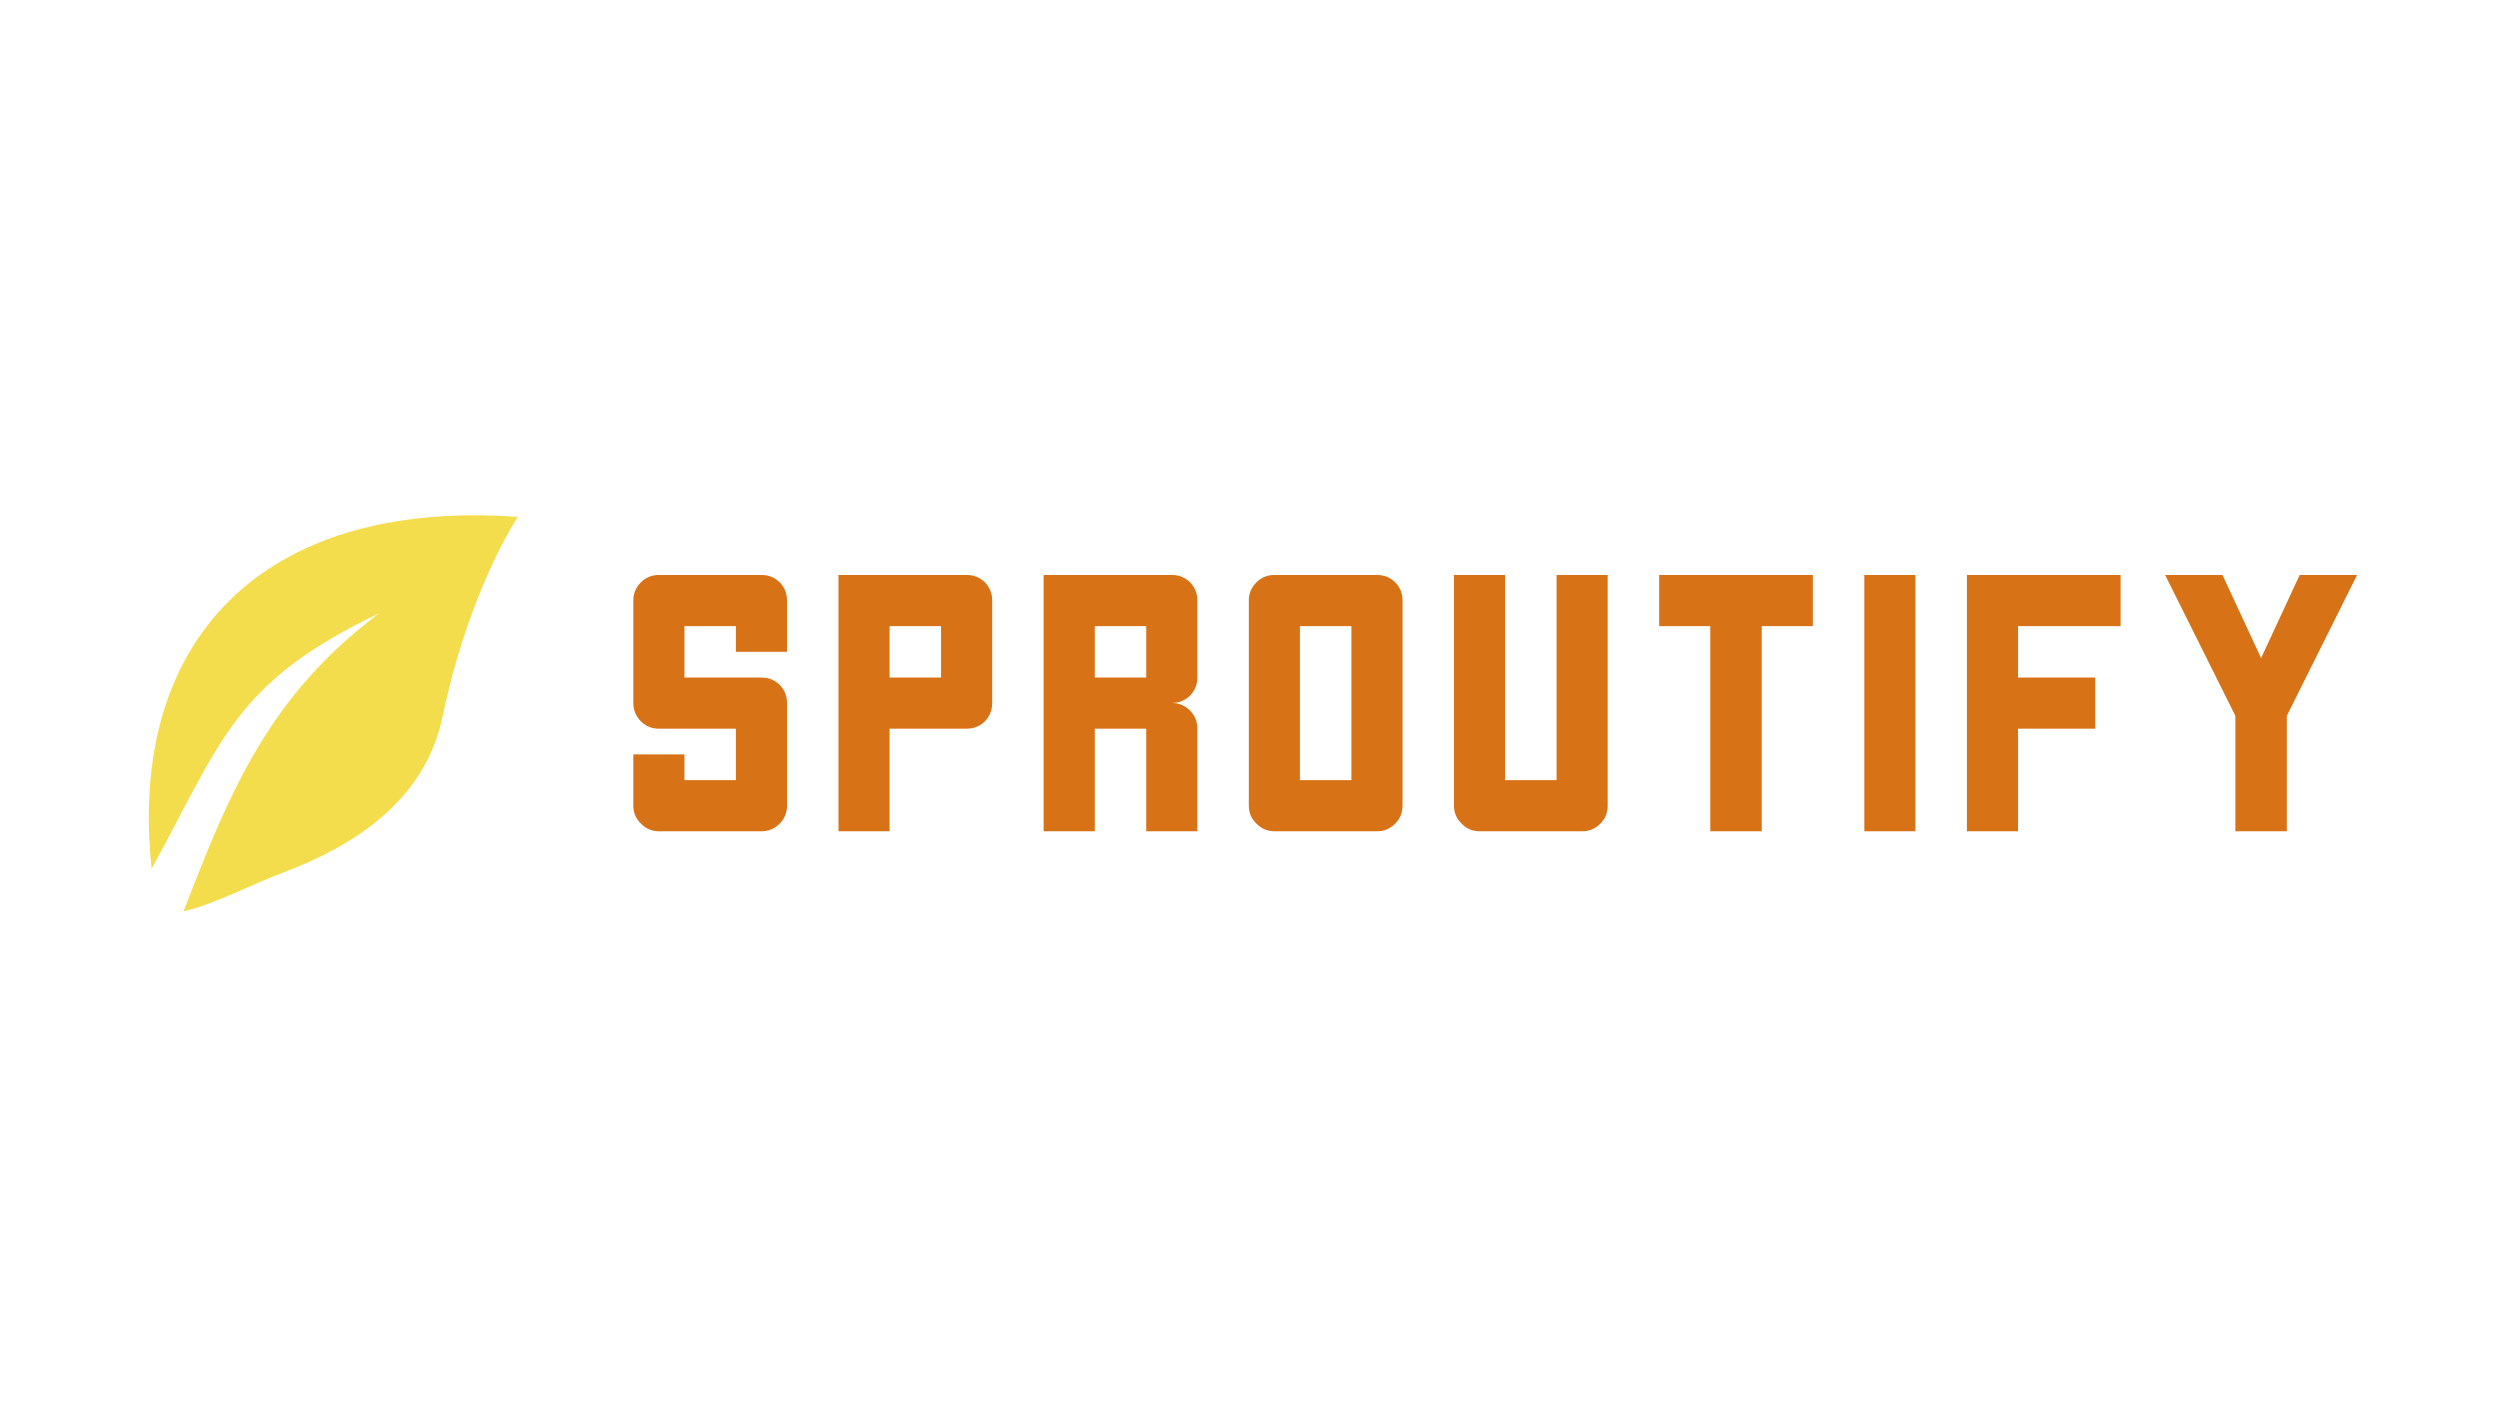
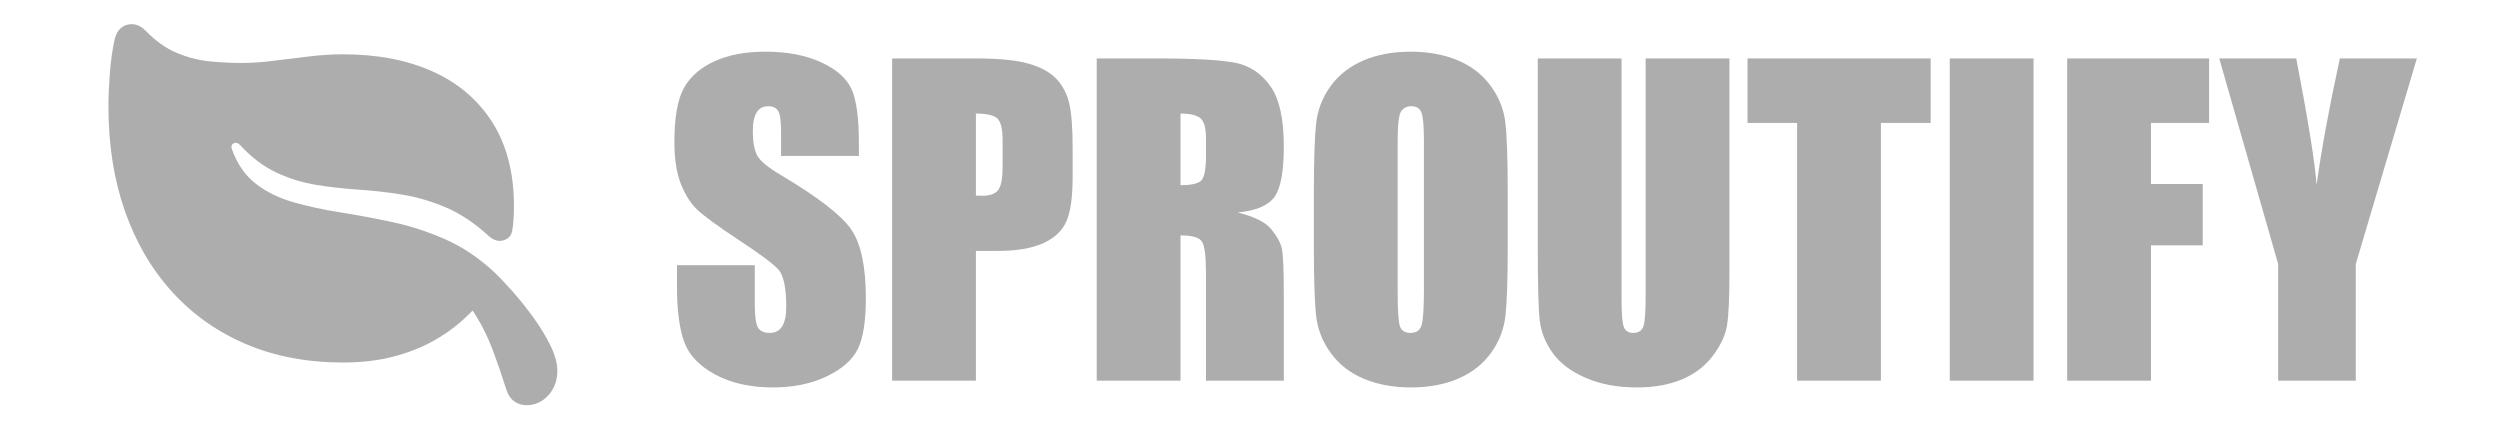
- <svg xmlns="http://www.w3.org/2000/svg" version="1.1" width="4096.00" height="2304.00" viewBox="0 0 4096.0 2304.0">
-   <g id="document" transform="scale(1.0 1.0) translate(2048.0 1152)">
-     <path d="M-842.31,-84.037 C-805.087,-84.037 -777.17,-84.037 -758.558,-84.037 C-758.558,-121.26 -758.558,-149.368 -758.558,-168.359 C-758.558,-179.754 -762.546,-189.63 -770.523,-197.986 C-778.879,-205.962 -788.755,-209.95 -800.149,-209.95 C-874.976,-209.95 -931.001,-209.95 -968.224,-209.95 C-979.999,-209.95 -989.874,-205.962 -997.85,-197.986 C-1006.21,-189.63 -1010.38,-179.754 -1010.38,-168.359 C-1010.38,-131.136 -1010.38,-98.471 -1010.38,-70.363 C-1010.38,-42.256 -1010.38,-18.896 -1010.38,-0.285 C-1010.38,11.49 -1006.21,21.555 -997.85,29.912 C-989.874,37.888 -979.999,41.876 -968.224,41.876 C-912.389,41.876 -870.418,41.876 -842.31,41.876 C-842.31,79.099 -842.31,107.207 -842.31,126.198 C-879.534,126.198 -907.641,126.198 -926.633,126.198 C-926.633,107.207 -926.633,93.153 -926.633,84.037 C-963.856,84.037 -991.773,84.037 -1010.38,84.037 C-1010.38,121.26 -1010.38,149.178 -1010.38,167.789 C-1010.38,179.564 -1006.21,189.44 -997.85,197.416 C-989.874,205.772 -979.999,209.95 -968.224,209.95 C-893.777,209.95 -837.753,209.95 -800.149,209.95 C-788.755,209.95 -778.879,205.772 -770.523,197.416 C-762.546,189.44 -758.558,179.564 -758.558,167.789 C-758.558,93.343 -758.558,37.318 -758.558,-0.285 C-758.558,-11.68 -762.546,-21.555 -770.523,-29.912 C-778.879,-37.888 -788.755,-41.876 -800.149,-41.876 C-856.364,-41.876 -898.525,-41.876 -926.633,-41.876 C-926.633,-79.479 -926.633,-107.587 -926.633,-126.198 C-889.029,-126.198 -860.922,-126.198 -842.31,-126.198 C-842.31,-107.587 -842.31,-93.533 -842.31,-84.037 Z M-422.409,-168.359 C-422.409,-179.754 -426.398,-189.63 -434.374,-197.986 C-442.73,-205.962 -452.606,-209.95 -464.001,-209.95 C-520.215,-209.95 -562.376,-209.95 -590.484,-209.95 C-627.707,-209.95 -655.625,-209.95 -674.236,-209.95 C-674.236,-172.727 -674.236,-144.81 -674.236,-126.198 C-674.236,-88.975 -674.236,-60.868 -674.236,-41.876 C-674.236,-4.653 -674.236,23.265 -674.236,41.876 C-674.236,79.479 -674.236,112.145 -674.236,139.872 C-674.236,167.979 -674.236,191.339 -674.236,209.95 C-637.013,209.95 -609.095,209.95 -590.484,209.95 C-590.484,135.124 -590.484,79.099 -590.484,41.876 C-534.269,41.876 -492.108,41.876 -464.001,41.876 C-452.606,41.876 -442.73,37.888 -434.374,29.912 C-426.398,21.555 -422.409,11.49 -422.409,-0.285 C-422.409,-74.731 -422.409,-130.756 -422.409,-168.359 Z M-590.484,-41.876 C-590.484,-79.479 -590.484,-107.587 -590.484,-126.198 C-552.881,-126.198 -524.773,-126.198 -506.162,-126.198 C-506.162,-95.432 -506.162,-72.263 -506.162,-56.69 C-506.162,-50.232 -506.162,-45.295 -506.162,-41.876 C-543.385,-41.876 -571.492,-41.876 -590.484,-41.876 Z M-127.852,-0.285 C-116.457,-0.285 -106.582,-4.273 -98.225,-12.249 C-90.249,-20.606 -86.261,-30.481 -86.261,-41.876 C-86.261,-98.091 -86.261,-140.252 -86.261,-168.359 C-86.261,-179.754 -90.249,-189.63 -98.225,-197.986 C-106.582,-205.962 -116.457,-209.95 -127.852,-209.95 C-184.067,-209.95 -226.228,-209.95 -254.335,-209.95 C-291.558,-209.95 -319.476,-209.95 -338.087,-209.95 C-338.087,-172.727 -338.087,-140.062 -338.087,-111.955 C-338.087,-83.847 -338.087,-60.488 -338.087,-41.876 C-338.087,-4.653 -338.087,23.265 -338.087,41.876 C-338.087,116.702 -338.087,172.727 -338.087,209.95 C-300.864,209.95 -272.947,209.95 -254.335,209.95 C-254.335,135.124 -254.335,79.099 -254.335,41.876 C-216.732,41.876 -188.625,41.876 -170.013,41.876 C-170.013,116.702 -170.013,172.727 -170.013,209.95 C-132.79,209.95 -104.872,209.95 -86.261,209.95 C-86.261,135.124 -86.261,79.099 -86.261,41.876 C-86.261,30.102 -90.249,20.226 -98.225,12.249 C-106.582,3.893 -116.457,-0.285 -127.852,-0.285 Z M-170.013,-41.876 C-207.236,-41.876 -235.344,-41.876 -254.335,-41.876 C-254.335,-79.479 -254.335,-107.587 -254.335,-126.198 C-216.732,-126.198 -188.625,-126.198 -170.013,-126.198 C-170.013,-95.432 -170.013,-72.263 -170.013,-56.69 C-170.013,-50.232 -170.013,-45.295 -170.013,-41.876 Z M249.888,-168.359 C249.888,-179.754 245.9,-189.63 237.923,-197.986 C229.567,-205.962 219.691,-209.95 208.297,-209.95 C133.47,-209.95 77.445,-209.95 40.222,-209.95 C28.448,-209.95 18.572,-205.962 10.596,-197.986 C2.239,-189.63 -1.939,-179.754 -1.939,-168.359 C-1.939,-121.64 -1.939,-80.619 -1.939,-45.295 C-1.939,-10.73 -1.939,18.137 -1.939,41.306 C-1.939,97.521 -1.939,139.682 -1.939,167.789 C-1.939,179.564 2.239,189.44 10.596,197.416 C18.572,205.772 28.448,209.95 40.222,209.95 C114.669,209.95 170.694,209.95 208.297,209.95 C219.691,209.95 229.567,205.772 237.923,197.416 C245.9,189.44 249.888,179.564 249.888,167.789 C249.888,18.517 249.888,-93.533 249.888,-168.359 Z M81.814,126.198 C81.814,69.984 81.814,27.823 81.814,-0.285 C81.814,-56.12 81.814,-98.091 81.814,-126.198 C119.417,-126.198 147.524,-126.198 166.136,-126.198 C166.136,-21.365 166.136,57.259 166.136,109.676 C166.136,116.892 166.136,122.4 166.136,126.198 C128.912,126.198 100.805,126.198 81.814,126.198 Z M586.037,-209.95 C548.813,-209.95 520.896,-209.95 502.284,-209.95 C502.284,-60.678 502.284,51.372 502.284,126.198 C465.061,126.198 436.954,126.198 417.962,126.198 C417.962,-23.454 417.962,-135.504 417.962,-209.95 C380.739,-209.95 352.822,-209.95 334.21,-209.95 C334.21,-126.008 334.21,-52.511 334.21,10.54 C334.21,73.592 334.21,126.008 334.21,167.789 C334.21,179.564 338.388,189.44 346.744,197.416 C354.721,205.772 364.596,209.95 376.371,209.95 C450.817,209.95 506.842,209.95 544.445,209.95 C555.84,209.95 565.716,205.772 574.072,197.416 C582.048,189.44 586.037,179.564 586.037,167.789 C586.037,-0.095 586.037,-126.008 586.037,-209.95 Z M922.185,-209.95 C880.404,-209.95 796.462,-209.95 670.359,-209.95 C670.359,-203.114 670.359,-192.668 670.359,-178.615 C670.359,-164.561 670.359,-147.089 670.359,-126.198 C684.412,-126.198 712.33,-126.198 754.111,-126.198 C754.111,-69.984 754.111,42.066 754.111,209.95 C768.165,209.95 796.272,209.95 838.433,209.95 C838.433,154.116 838.433,42.066 838.433,-126.198 C852.487,-126.198 880.404,-126.198 922.185,-126.198 C922.185,-144.81 922.185,-172.727 922.185,-209.95 Z M1006.51,-209.95 C1006.51,-104.738 1006.51,-17.187 1006.51,52.701 C1006.51,122.59 1006.51,175.006 1006.51,209.95 C1048.67,209.95 1076.59,209.95 1090.26,209.95 C1090.26,157.534 1090.26,122.59 1090.26,105.118 C1090.26,-52.511 1090.26,-157.534 1090.26,-209.95 C1048.48,-209.95 1020.56,-209.95 1006.51,-209.95 Z M1258.33,126.198 C1258.33,126.198 1258.33,126.198 1258.33,126.198 C1258.33,112.145 1258.33,84.037 1258.33,41.876 C1279.6,41.876 1321.77,41.876 1384.82,41.876 C1384.82,27.823 1384.82,-0.095 1384.82,-41.876 C1363.55,-41.876 1321.39,-41.876 1258.33,-41.876 C1258.33,-55.93 1258.33,-84.037 1258.33,-126.198 C1286.44,-126.198 1342.47,-126.198 1426.41,-126.198 C1426.41,-144.81 1426.41,-172.727 1426.41,-209.95 C1389.19,-209.95 1333.16,-209.95 1258.33,-209.95 C1239.72,-209.95 1211.8,-209.95 1174.58,-209.95 C1174.58,-191.339 1174.58,-163.421 1174.58,-126.198 C1174.58,-117.082 1174.58,-105.308 1174.58,-90.874 C1174.58,-76.82 1174.58,-60.488 1174.58,-41.876 C1174.58,-23.265 1174.58,4.653 1174.58,41.876 C1174.58,60.488 1174.58,88.595 1174.58,126.198 C1174.58,144.81 1174.58,172.727 1174.58,209.95 C1193.19,209.95 1221.11,209.95 1258.33,209.95 C1258.33,209.95 1258.33,209.95 1258.33,209.95 C1258.33,191.339 1258.33,163.421 1258.33,126.198 Z M1719.83,-209.95 C1709.19,-187.161 1688.11,-141.771 1656.58,-73.782 C1645.95,-96.572 1624.87,-141.961 1593.34,-209.95 C1577.77,-209.95 1546.43,-209.95 1499.34,-209.95 C1518.33,-171.588 1556.69,-94.672 1614.42,20.796 C1614.42,52.321 1614.42,115.373 1614.42,209.95 C1628.48,209.95 1656.58,209.95 1698.75,209.95 C1698.75,178.425 1698.75,115.373 1698.75,20.796 C1724.19,-30.481 1762.56,-107.397 1813.83,-209.95 C1792.94,-209.95 1761.61,-209.95 1719.83,-209.95 Z " fill="#d87216" fill-opacity="1.00" />
-     <path d="M-1199.34,-305.099 C-1620.47,-335.356 -1839.63,-100.664 -1799.56,271.409 C-1684.26,61.249 -1664.63,-33.609 -1426.67,-147.275 C-1608.21,-11.53 -1671.99,146.295 -1747.22,340.917 C-1699.8,331.104 -1636.01,296.759 -1582.86,277.133 C-1472.46,235.429 -1352.26,162.649 -1322.82,21.998 C-1283.57,-167.718 -1211.6,-287.926 -1199.34,-305.099 Z " fill="#f4dd4c" fill-opacity="1.00" />
+ <svg xmlns="http://www.w3.org/2000/svg" xmlns:ns1="http://vectornator.io" height="100%" stroke-miterlimit="10" style="fill-rule:nonzero;clip-rule:evenodd;stroke-linecap:round;stroke-linejoin:round;" version="1.1" viewBox="0 0 920 160" width="100%" xml:space="preserve">
+   <defs />
+   <g id="Layer-1" ns1:layerName="Layer 1">
+     <g fill="#adadad" opacity="1" stroke="none" ns1:layerName="Text 1">
+       <path d="M316.071 57.395L287.433 57.395L287.433 48.606C287.433 44.504 287.067 41.892 286.334 40.769C285.602 39.646 284.381 39.084 282.672 39.084C280.817 39.084 279.413 39.841 278.461 41.355C277.509 42.869 277.033 45.163 277.033 48.24C277.033 52.195 277.57 55.173 278.644 57.175C279.669 59.177 282.575 61.594 287.36 64.426C301.08 72.581 309.723 79.27 313.287 84.495C316.852 89.719 318.634 98.142 318.634 109.763C318.634 118.21 317.645 124.436 315.668 128.44C313.69 132.444 309.869 135.801 304.205 138.511C298.541 141.221 291.95 142.576 284.43 142.576C276.178 142.576 269.135 141.013 263.3 137.888C257.465 134.763 253.644 130.784 251.837 125.95C250.031 121.116 249.127 114.255 249.127 105.369L249.127 97.605L277.765 97.605L277.765 112.034C277.765 116.477 278.168 119.333 278.973 120.603C279.779 121.873 281.207 122.507 283.258 122.507C285.309 122.507 286.835 121.702 287.836 120.09C288.837 118.479 289.337 116.086 289.337 112.913C289.337 105.93 288.385 101.365 286.481 99.216C284.528 97.068 279.718 93.479 272.052 88.45C264.386 83.372 259.308 79.685 256.818 77.39C254.327 75.095 252.264 71.921 250.629 67.869C248.993 63.816 248.175 58.64 248.175 52.341C248.175 43.259 249.335 36.619 251.654 32.419C253.973 28.22 257.721 24.936 262.897 22.568C268.073 20.2 274.323 19.016 281.647 19.016C289.655 19.016 296.478 20.31 302.118 22.898C307.758 25.486 311.493 28.745 313.324 32.676C315.155 36.606 316.071 43.284 316.071 52.708L316.071 57.395Z" />
+       <path d="M328.302 21.506L359.357 21.506C367.755 21.506 374.213 22.166 378.729 23.484C383.246 24.802 386.639 26.706 388.91 29.197C391.181 31.687 392.719 34.702 393.524 38.242C394.33 41.782 394.733 47.263 394.733 54.685L394.733 65.012C394.733 72.581 393.952 78.098 392.389 81.565C390.827 85.032 387.958 87.693 383.783 89.548C379.608 91.404 374.152 92.332 367.413 92.332L359.137 92.332L359.137 140.085L328.302 140.085L328.302 21.506ZM359.137 41.794L359.137 71.97C360.016 72.019 360.773 72.043 361.408 72.043C364.24 72.043 366.205 71.348 367.304 69.956C368.402 68.564 368.952 65.671 368.952 61.277L368.952 51.536C368.952 47.483 368.317 44.846 367.047 43.626C365.778 42.405 363.141 41.794 359.137 41.794Z" />
+       <path d="M403.595 21.506L425.421 21.506C439.972 21.506 449.823 22.068 454.974 23.191C460.126 24.314 464.325 27.183 467.572 31.797C470.819 36.411 472.443 43.772 472.443 53.879C472.443 63.108 471.295 69.309 469 72.483C466.705 75.657 462.189 77.561 455.451 78.196C461.554 79.709 465.656 81.736 467.755 84.275C469.855 86.814 471.161 89.145 471.674 91.269C472.186 93.394 472.443 99.241 472.443 108.811L472.443 140.085L443.805 140.085L443.805 100.681C443.805 94.334 443.305 90.403 442.304 88.889C441.303 87.376 438.678 86.619 434.43 86.619L434.43 140.085L403.595 140.085L403.595 21.506ZM434.43 41.794L434.43 68.162C437.897 68.162 440.326 67.686 441.718 66.733C443.109 65.781 443.805 62.693 443.805 57.468L443.805 50.95C443.805 47.19 443.134 44.724 441.791 43.552C440.448 42.38 437.994 41.794 434.43 41.794Z" />
+       <path d="M554.84 90.94C554.84 102.854 554.559 111.289 553.998 116.245C553.436 121.201 551.679 125.73 548.724 129.832C545.77 133.933 541.779 137.082 536.749 139.28C531.72 141.477 525.861 142.576 519.171 142.576C512.824 142.576 507.123 141.538 502.069 139.463C497.015 137.388 492.951 134.275 489.874 130.124C486.798 125.974 484.967 121.457 484.381 116.575C483.795 111.692 483.502 103.147 483.502 90.94L483.502 70.652C483.502 58.738 483.783 50.303 484.345 45.347C484.906 40.391 486.664 35.862 489.618 31.76C492.572 27.659 496.564 24.509 501.593 22.312C506.622 20.115 512.482 19.016 519.171 19.016C525.519 19.016 531.22 20.054 536.273 22.129C541.327 24.204 545.392 27.317 548.468 31.467C551.544 35.618 553.375 40.134 553.961 45.017C554.547 49.9 554.84 58.445 554.84 70.652L554.84 90.94ZM524.005 51.975C524.005 46.458 523.7 42.93 523.09 41.392C522.479 39.853 521.222 39.084 519.318 39.084C517.706 39.084 516.473 39.707 515.619 40.952C514.764 42.197 514.337 45.872 514.337 51.975L514.337 107.346C514.337 114.231 514.618 118.479 515.18 120.09C515.741 121.702 517.047 122.507 519.098 122.507C521.198 122.507 522.54 121.58 523.126 119.724C523.712 117.869 524.005 113.45 524.005 106.467L524.005 51.975Z" />
+       <path d="M636.432 21.506L636.432 100.754C636.432 109.739 636.139 116.05 635.553 119.687C634.967 123.325 633.234 127.061 630.353 130.894C627.472 134.727 623.676 137.632 618.964 139.609C614.252 141.587 608.698 142.576 602.301 142.576C595.221 142.576 588.971 141.404 583.551 139.06C578.131 136.716 574.078 133.665 571.393 129.905C568.707 126.145 567.12 122.178 566.632 118.003C566.144 113.828 565.9 105.051 565.9 91.672L565.9 21.506L596.735 21.506L596.735 110.422C596.735 115.598 597.015 118.906 597.577 120.347C598.139 121.787 599.274 122.507 600.983 122.507C602.936 122.507 604.193 121.714 604.755 120.127C605.316 118.54 605.597 114.792 605.597 108.884L605.597 21.506L636.432 21.506Z" />
+       <path d="M710.48 21.506L710.48 45.237L692.169 45.237L692.169 140.085L661.334 140.085L661.334 45.237L643.097 45.237L643.097 21.506L710.48 21.506Z" />
+       <path d="M748.346 21.506L748.346 140.085L717.511 140.085L717.511 21.506L748.346 21.506Z" />
+       <path d="M760.724 21.506L812.946 21.506L812.946 45.237L791.559 45.237L791.559 67.722L810.602 67.722L810.602 90.281L791.559 90.281L791.559 140.085L760.724 140.085L760.724 21.506Z" />
+       <path d="M889.41 21.506L866.925 97.165L866.925 140.085L838.361 140.085L838.361 97.165L816.681 21.506L845.026 21.506C849.469 44.602 851.959 60.154 852.496 68.162C854.205 55.515 857.062 39.963 861.066 21.506L889.41 21.506Z" />
+     </g>
+     <path d="M42.172 14.566C41.342 18.35 40.756 22.525 40.414 27.09C40.072 31.656 39.902 35.66 39.902 39.102C39.902 53.335 41.934 66.226 45.999 77.774C50.064 89.322 55.887 99.246 63.467 107.547C71.048 115.848 80.124 122.232 90.695 126.7C101.266 131.167 113.071 133.401 126.108 133.401C133.09 133.401 139.322 132.675 144.803 131.222C150.284 129.77 155.075 127.902 159.177 125.619C163.278 123.337 166.763 120.92 169.632 118.368C172.5 115.817 174.826 113.437 176.608 111.227C178.39 109.018 179.709 107.278 180.563 106.009L166.208 104.764C170.016 108.792 173.086 112.735 175.418 116.592C177.75 120.45 179.727 124.533 181.351 128.842C182.974 133.151 184.64 138.003 186.349 143.399C186.96 145.328 187.93 146.762 189.261 147.702C190.591 148.642 192.087 149.112 193.747 149.112C196.896 149.112 199.576 147.897 201.785 145.468C203.995 143.039 205.099 140.017 205.099 136.404C205.099 133.743 204.281 130.722 202.646 127.34C201.01 123.959 198.935 120.523 196.42 117.032C193.906 113.54 191.33 110.306 188.693 107.327C186.056 104.349 183.761 101.932 181.808 100.076C176.169 94.852 170.169 90.841 163.809 88.046C157.449 85.251 150.998 83.151 144.455 81.747C137.912 80.343 131.552 79.153 125.375 78.177C119.198 77.2 113.449 75.961 108.127 74.46C102.804 72.958 98.178 70.706 94.247 67.703C90.317 64.7 87.35 60.452 85.348 54.959C84.982 53.934 85.177 53.201 85.934 52.762C86.691 52.322 87.472 52.505 88.278 53.311C92.526 57.925 97.018 61.331 101.755 63.528C106.491 65.725 111.392 67.233 116.458 68.051C121.524 68.869 126.694 69.449 131.967 69.79C137.24 70.132 142.563 70.737 147.934 71.603C153.305 72.47 158.67 74.038 164.029 76.309C169.388 78.579 174.679 82.107 179.904 86.892C181.662 88.455 183.45 88.974 185.269 88.449C187.088 87.924 188.168 86.709 188.51 84.805C188.705 83.78 188.858 82.474 188.968 80.887C189.078 79.3 189.133 77.627 189.133 75.87C189.133 63.785 186.539 53.592 181.351 45.291C176.163 36.99 168.863 30.697 159.451 26.413C150.04 22.128 138.998 19.986 126.327 19.986C122.25 19.986 118.021 20.248 113.638 20.773C109.256 21.298 104.935 21.829 100.674 22.366C96.414 22.903 92.453 23.172 88.791 23.172C84.958 23.172 81.015 22.964 76.962 22.549C72.909 22.134 68.906 21.09 64.95 19.418C60.995 17.746 57.223 15.054 53.635 11.343C51.559 9.244 49.313 8.493 46.896 9.091C44.479 9.689 42.904 11.514 42.172 14.566Z" fill="#adadad" opacity="1" stroke="none" ns1:layerName="Text 2" />
  </g>
</svg>
